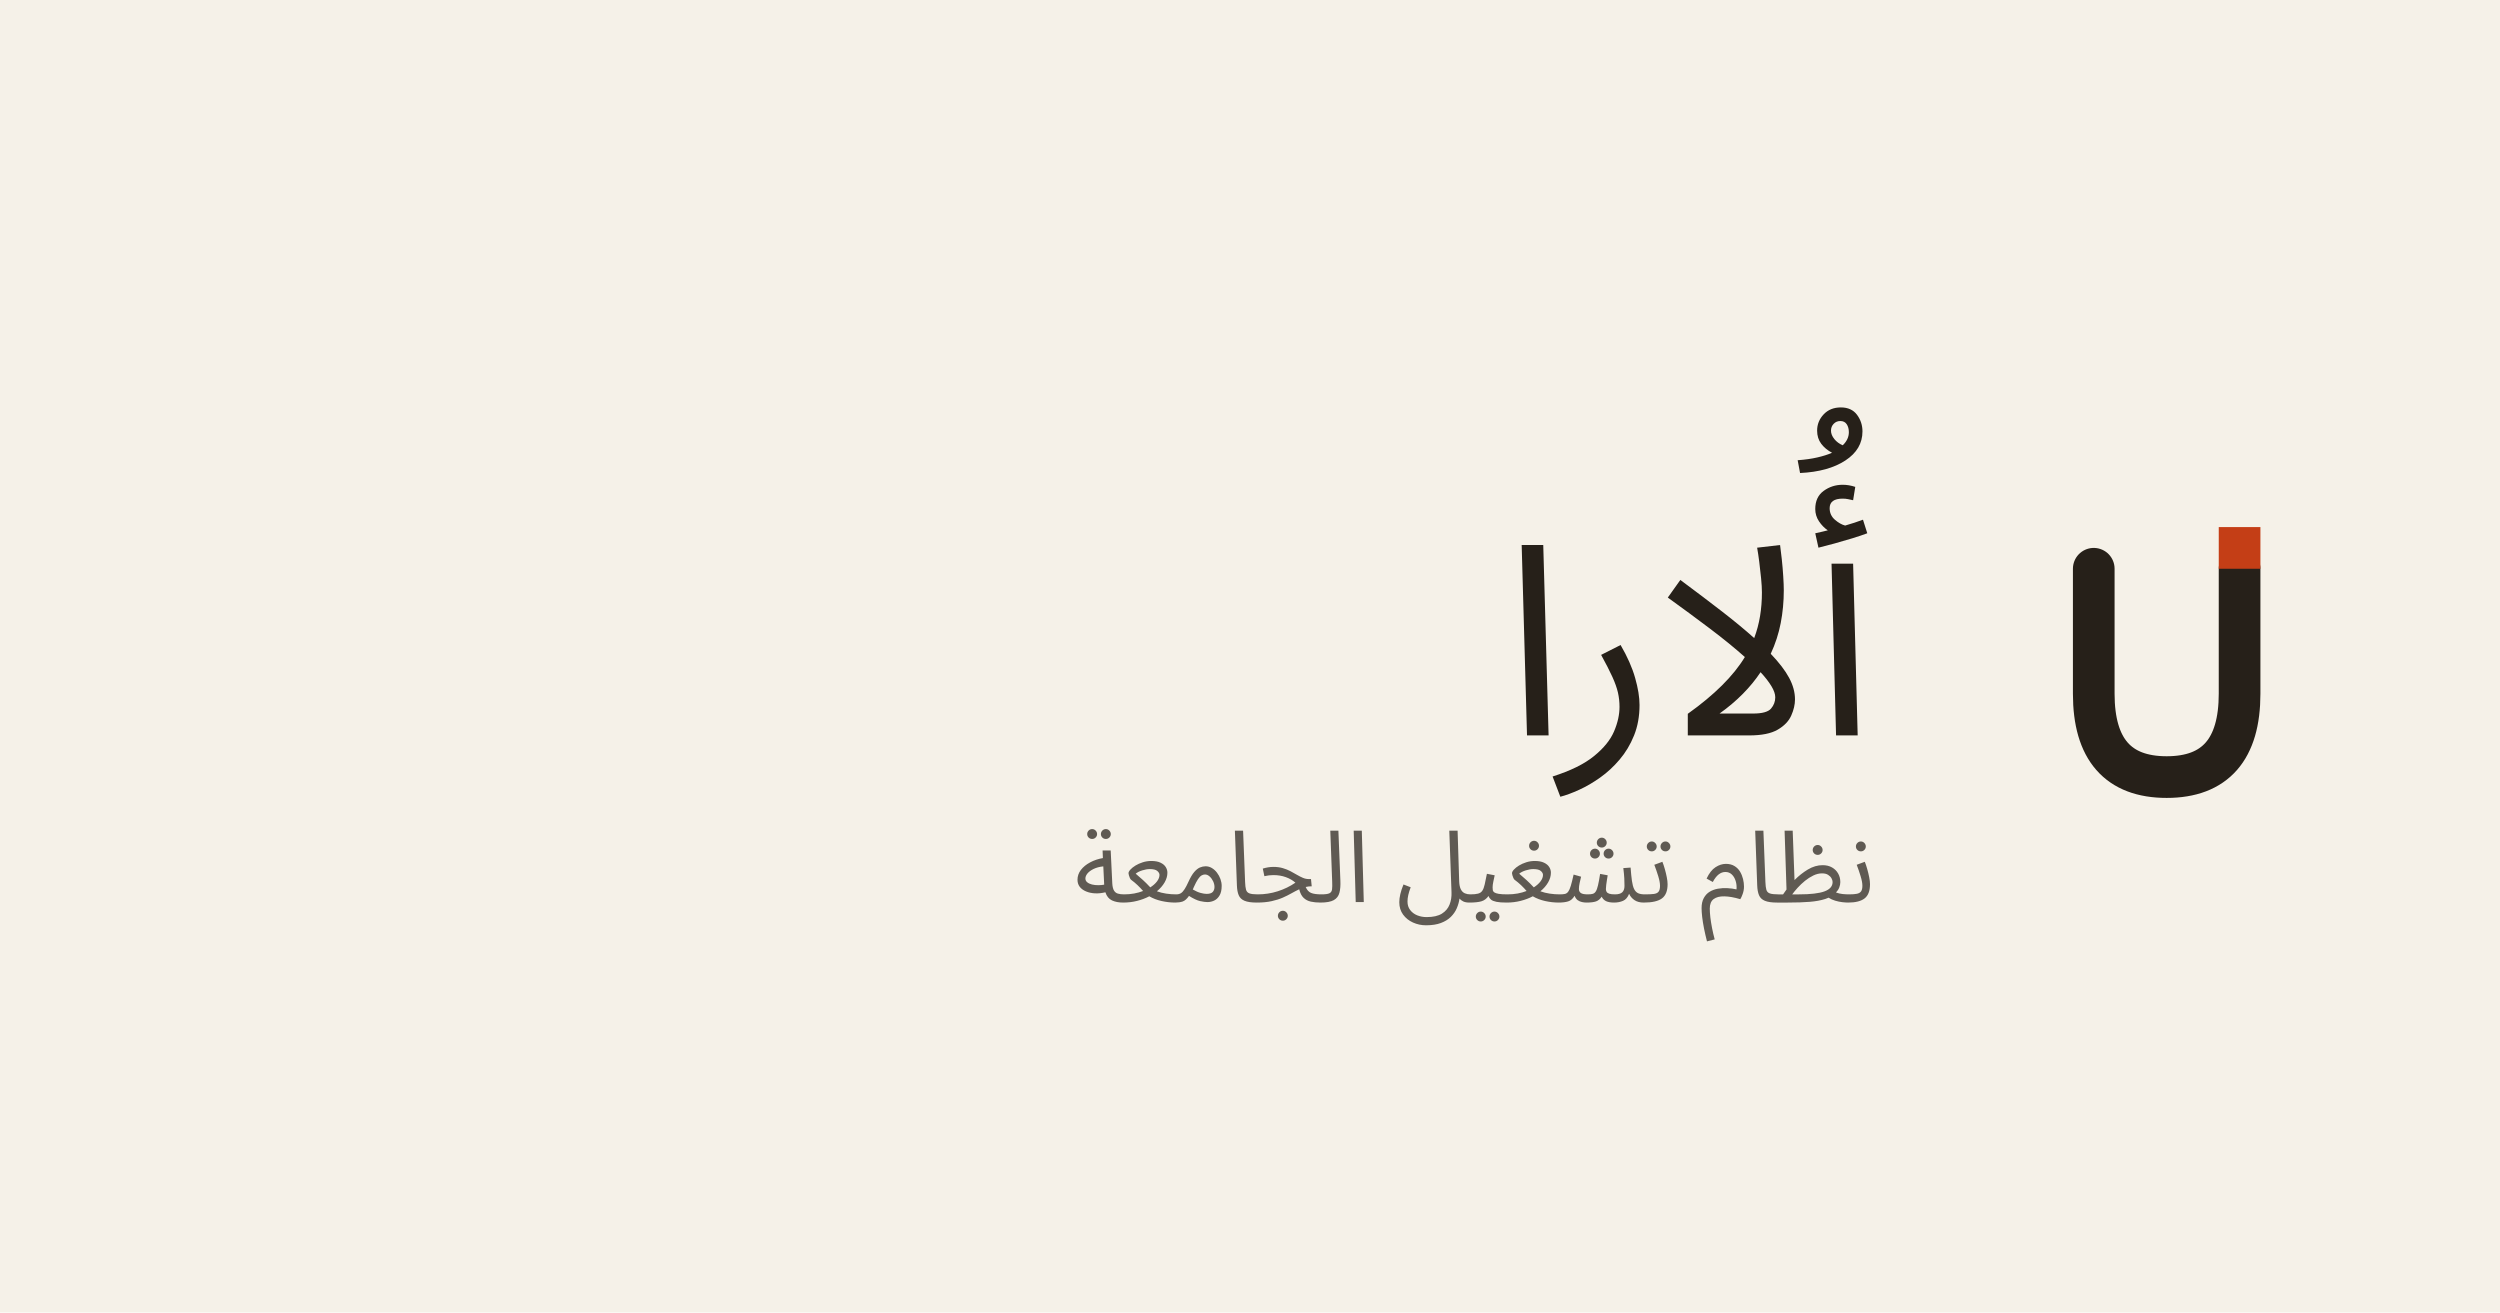
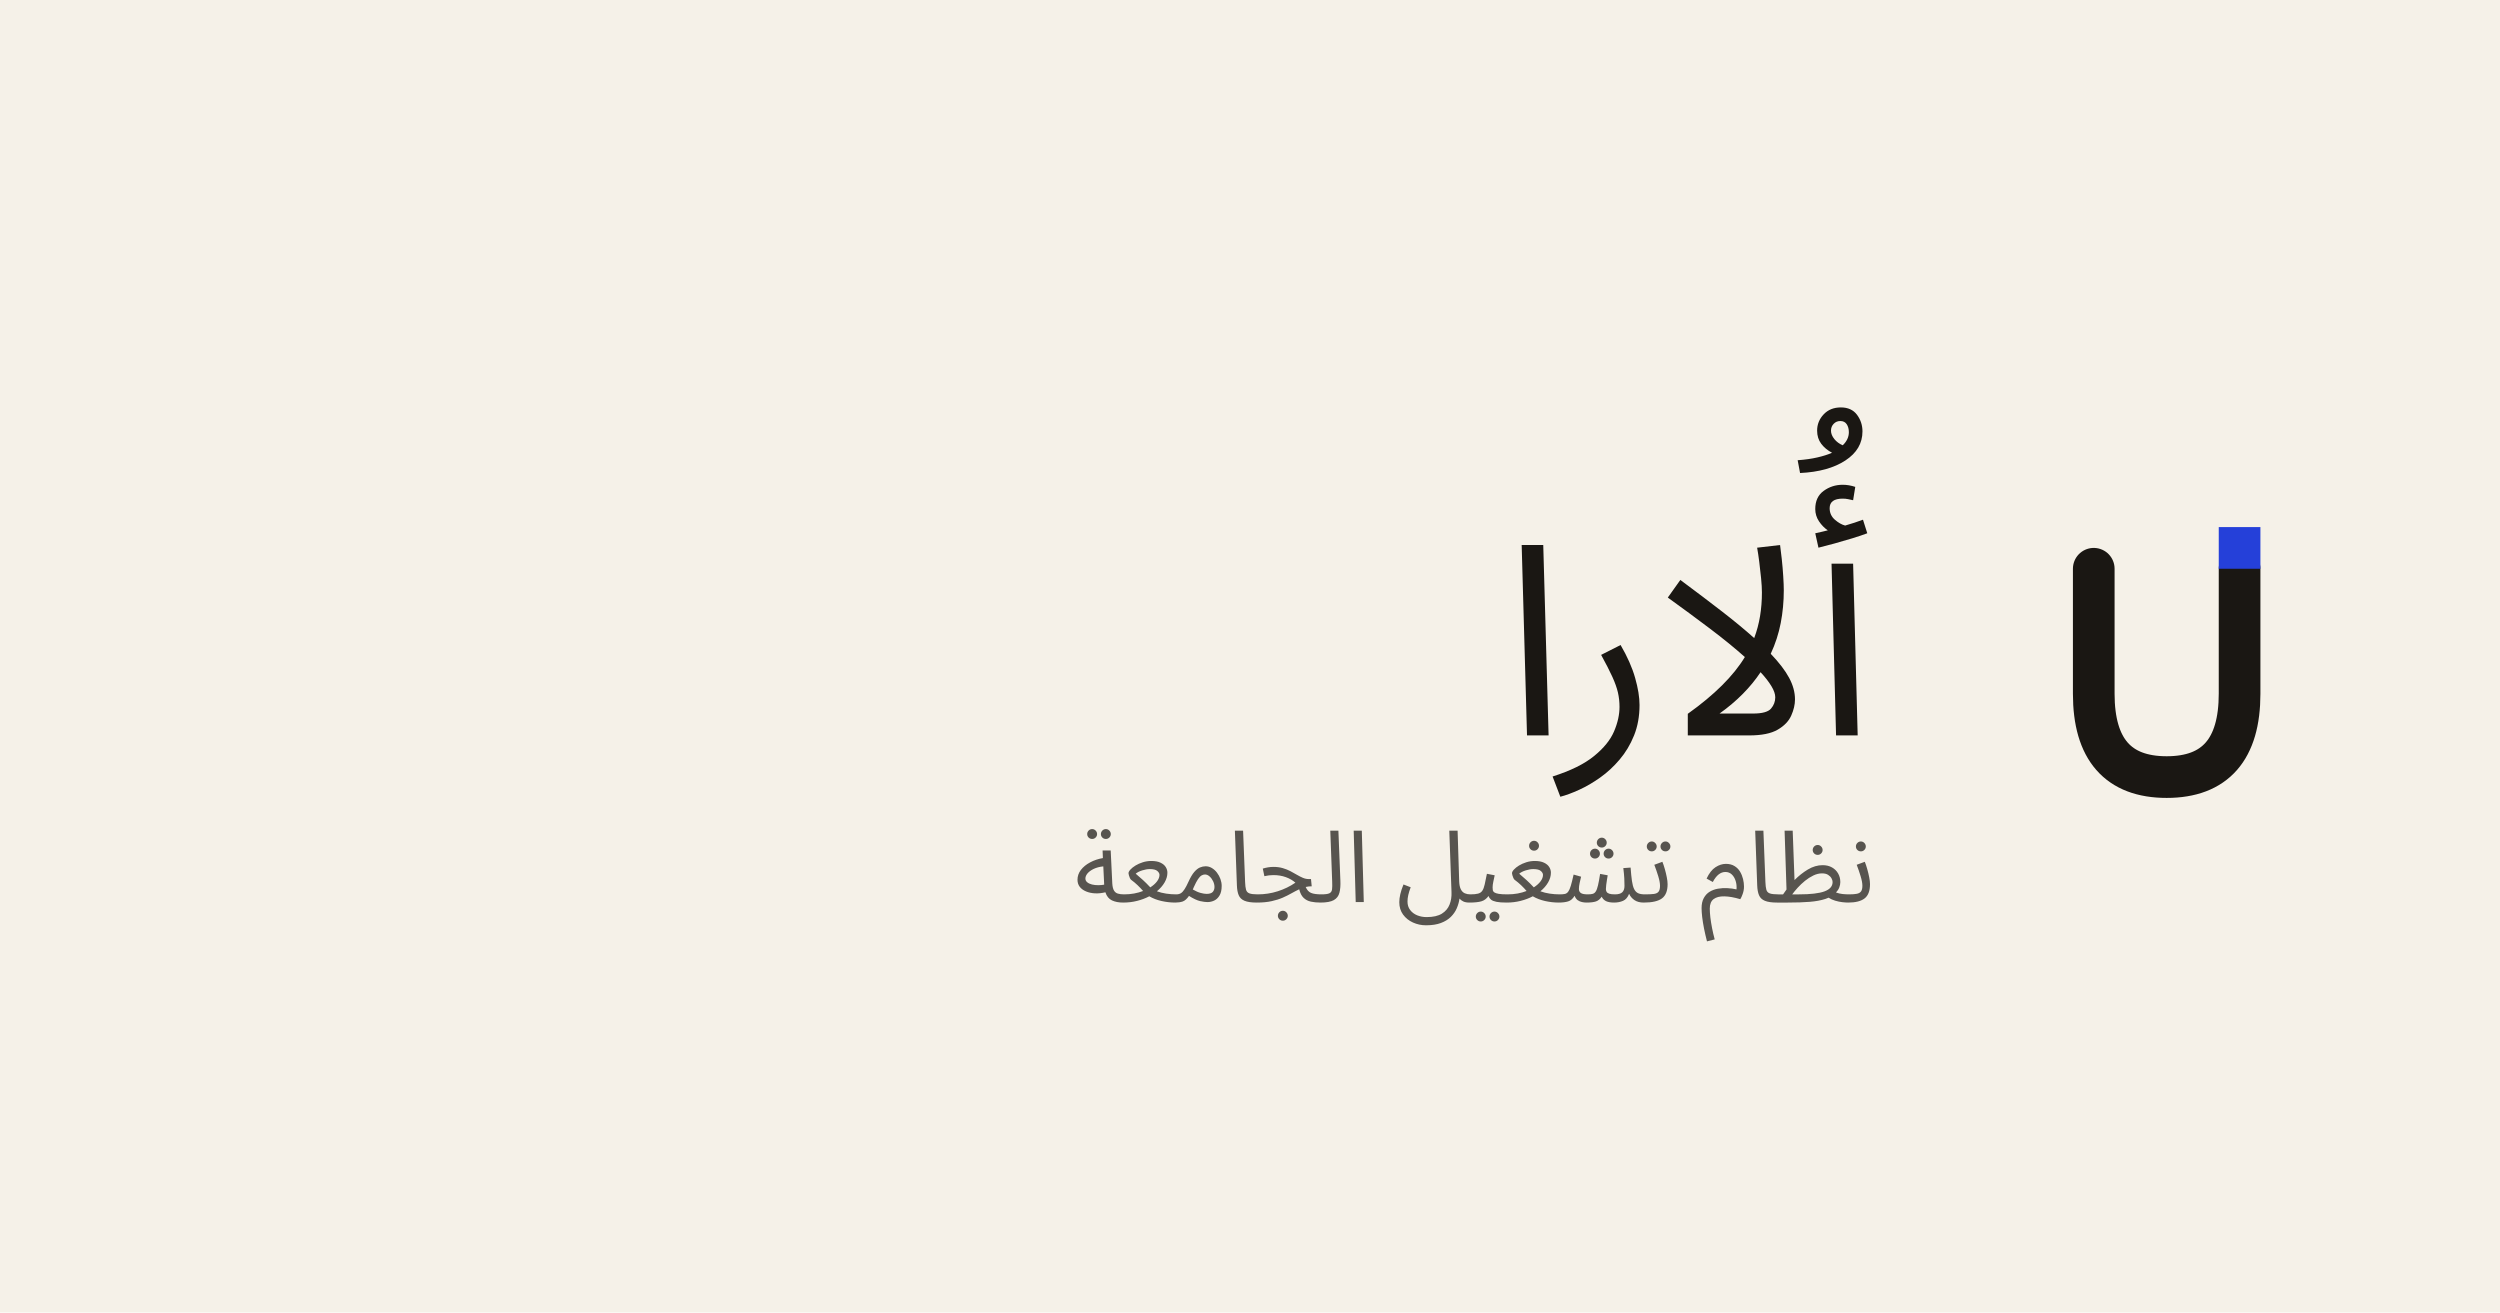
<svg xmlns="http://www.w3.org/2000/svg" width="1200" height="630" viewBox="0 0 1200 630">
  <rect width="1200" height="630" fill="#F5F1E8" />
  <g transform="translate(960 238) scale(5)">
-     <path d="M9 7L9 19Q9 27 16 27Q23 27 23 19L23 7" fill="none" stroke="#262019" stroke-width="4" stroke-linecap="round" stroke-linejoin="round" />
-     <rect x="21" y="3" width="4" height="4" fill="#C43E16" />
+     <path d="M9 7L9 19Q9 27 16 27Q23 27 23 19L23 7" fill="none" stroke="#1A1713" stroke-width="4" stroke-linecap="round" stroke-linejoin="round" />
+     <rect x="21" y="3" width="4" height="4" fill="#2540D9" />
  </g>
-   <text x="900" y="353" text-anchor="start" direction="rtl" font-family="'Segoe UI', 'Noto Sans Arabic', Tahoma, sans-serif" font-size="128" fill="#262019">أُلارا</text>
-   <text x="900" y="433" text-anchor="start" direction="rtl" font-family="'Segoe UI', 'Noto Sans Arabic', Tahoma, sans-serif" font-size="48" fill="#262019" opacity="0.72">نظام تشغيل الجامعة</text>
+   <text x="900" y="353" text-anchor="start" direction="rtl" font-family="'Segoe UI', 'Noto Sans Arabic', Tahoma, sans-serif" font-size="128" fill="#1A1713">أُلارا</text>
+   <text x="900" y="433" text-anchor="start" direction="rtl" font-family="'Segoe UI', 'Noto Sans Arabic', Tahoma, sans-serif" font-size="48" fill="#1A1713" opacity="0.72">نظام تشغيل الجامعة</text>
</svg>
